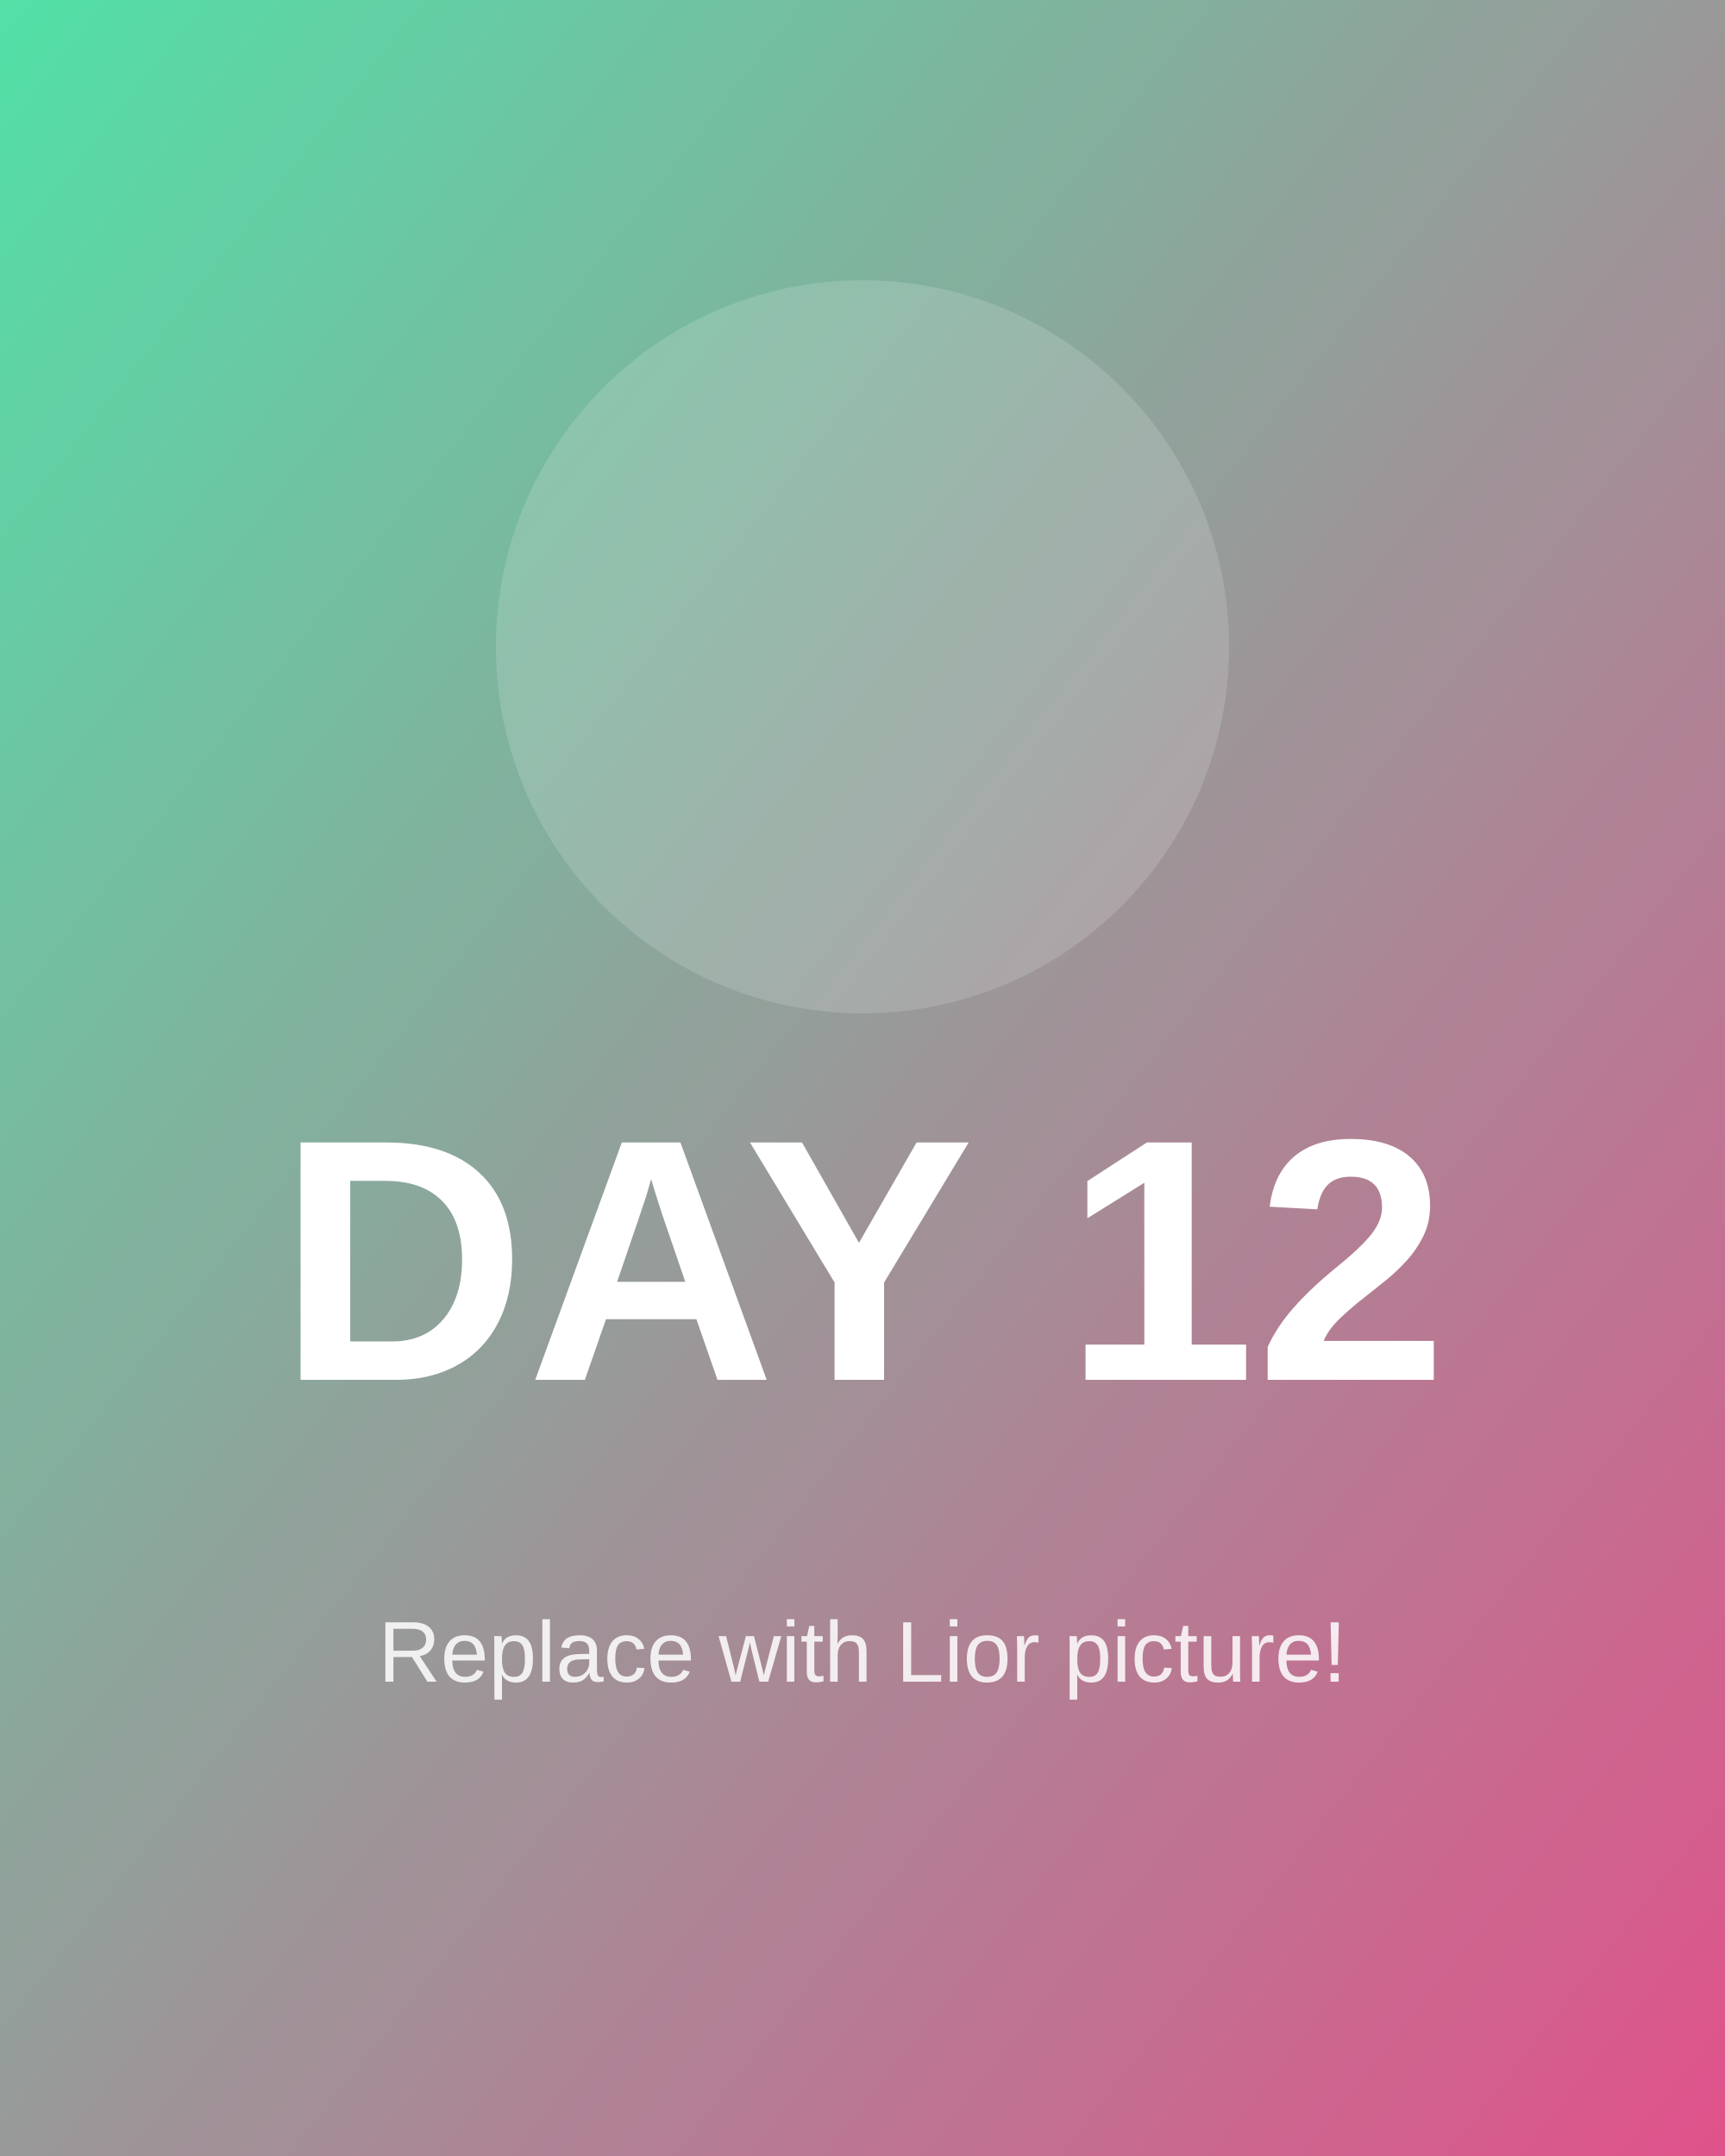
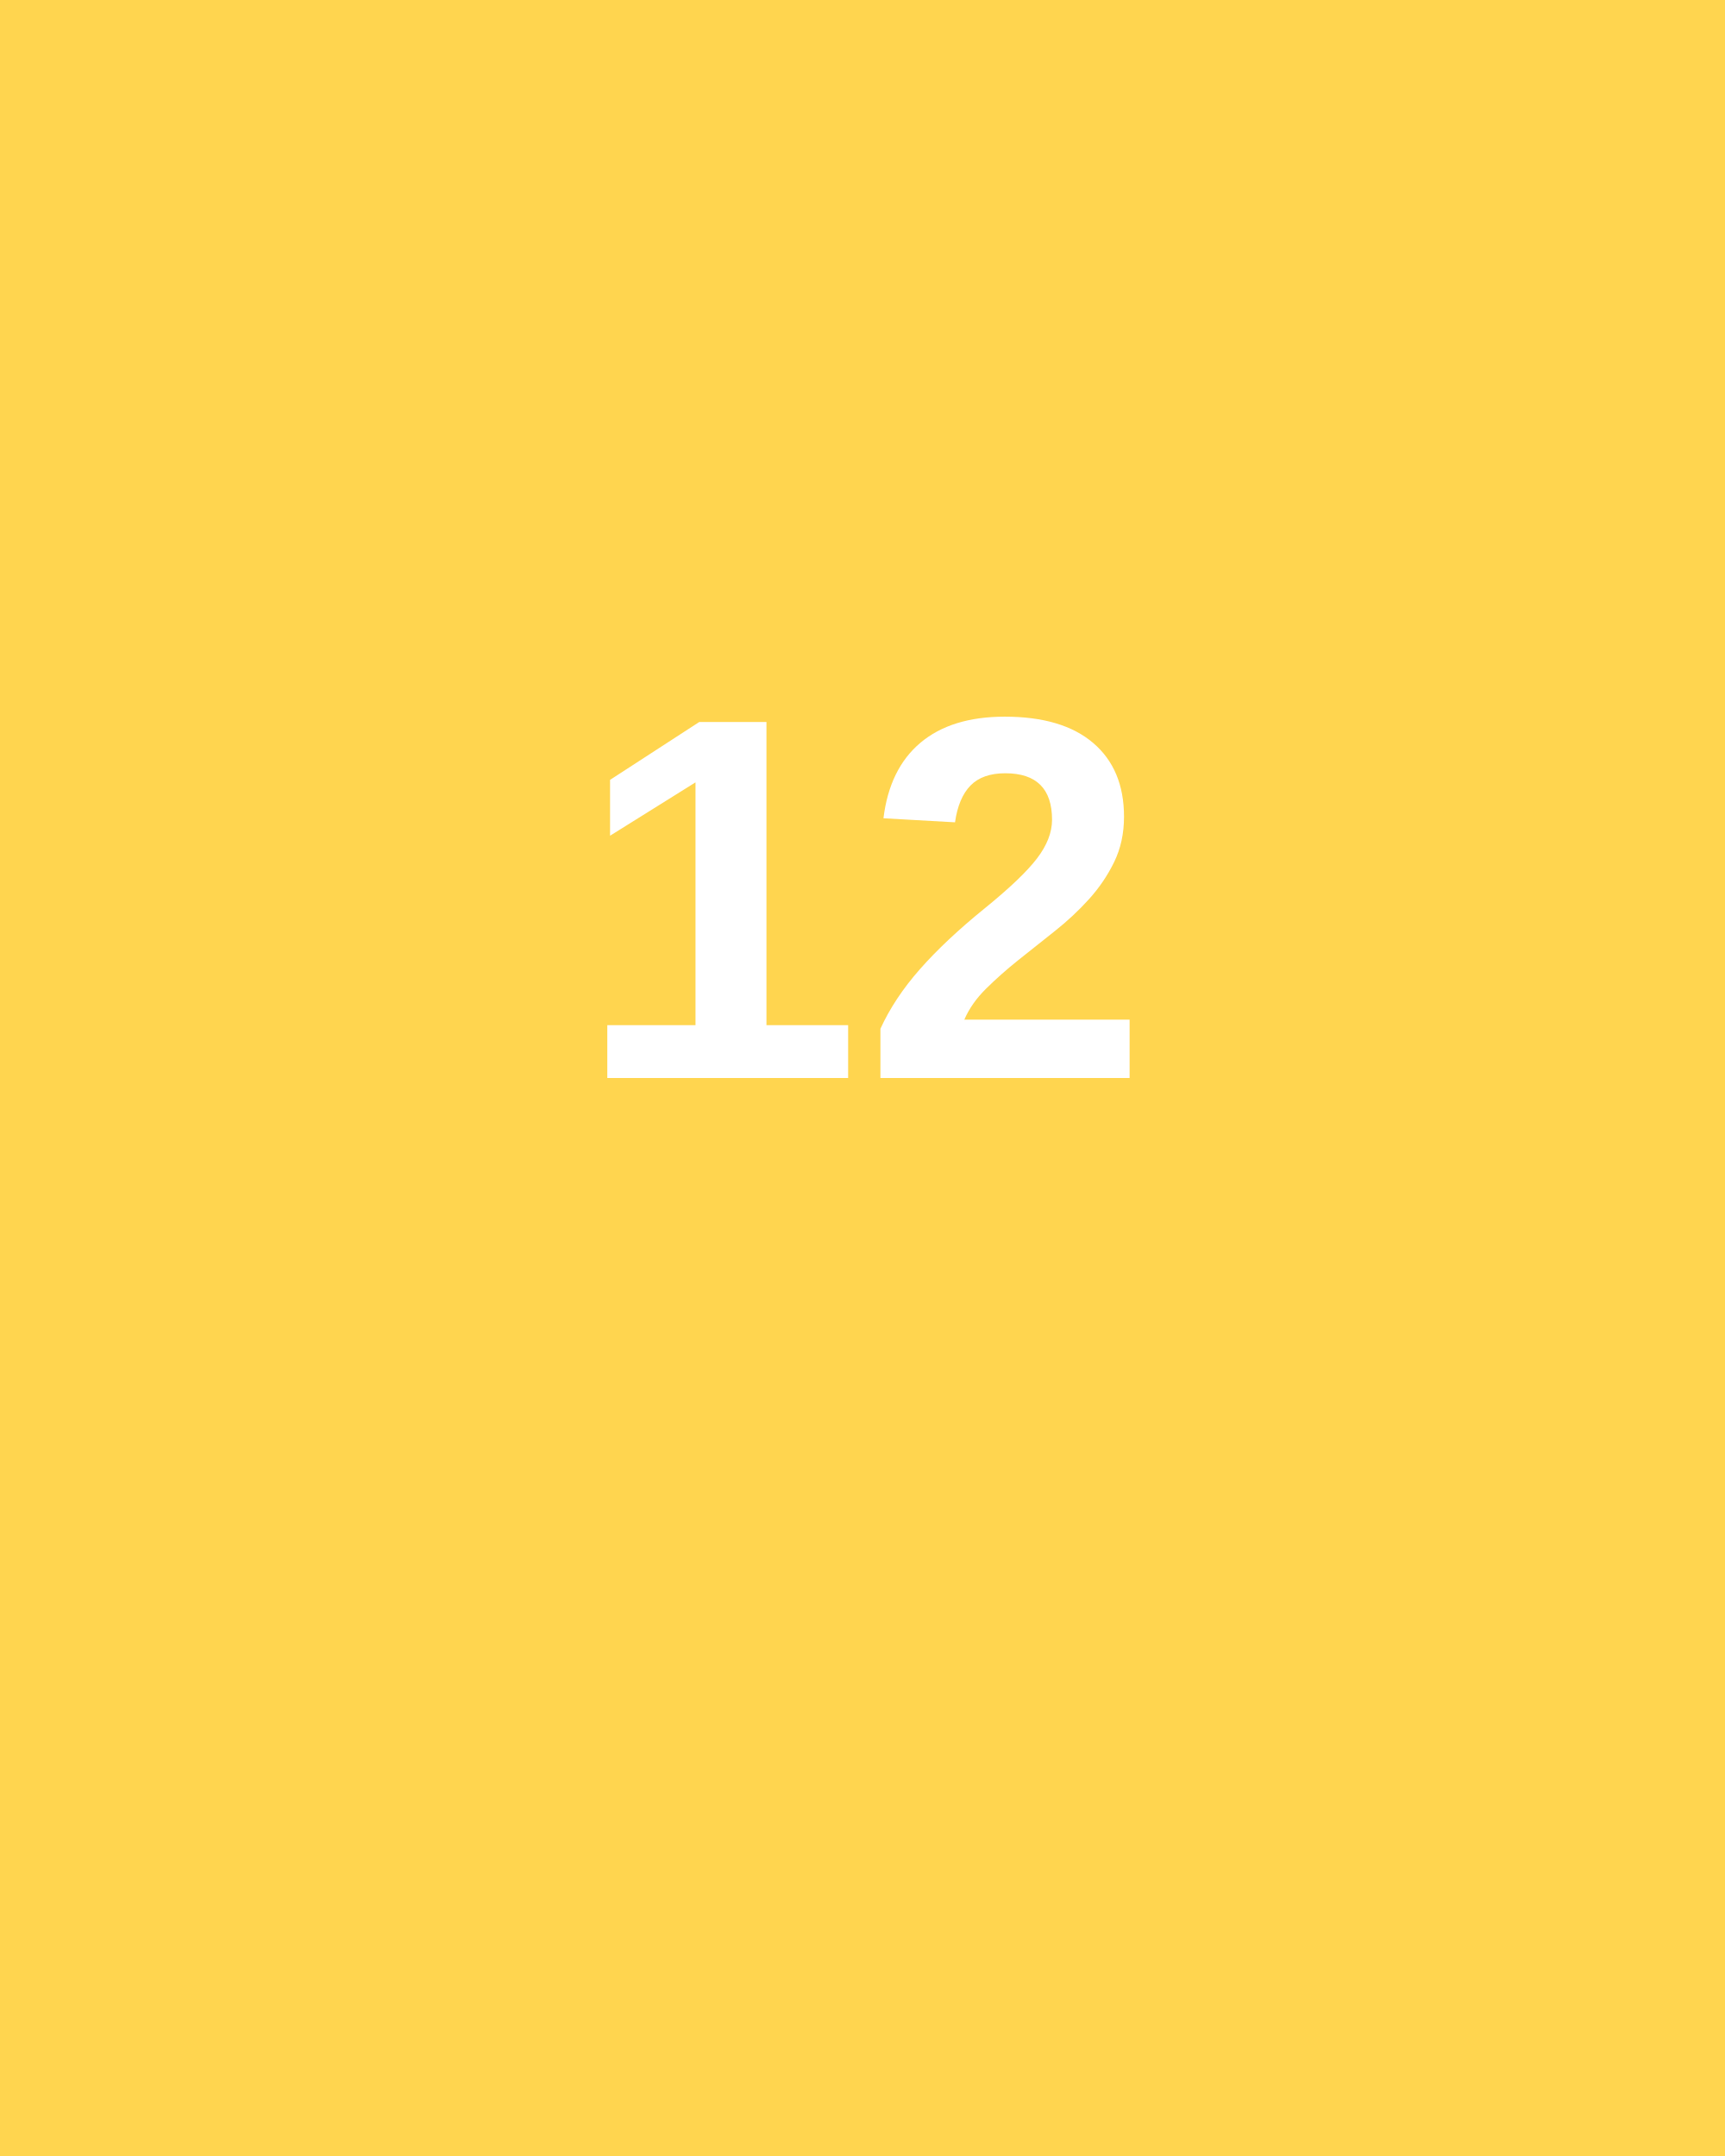
- <svg xmlns="http://www.w3.org/2000/svg" width="400" height="500">
-   <defs>
-     <linearGradient id="grad12" x1="0%" y1="0%" x2="100%" y2="100%">
-       <stop offset="0%" style="stop-color:hsl(156, 70%, 60%);stop-opacity:1" />
-       <stop offset="100%" style="stop-color:hsl(336, 70%, 60%);stop-opacity:1" />
-     </linearGradient>
-   </defs>
-   <rect width="400" height="500" fill="url(#grad12)" />
-   <circle cx="200" cy="150" r="85" fill="rgba(255,255,255,0.15)" />
-   <text x="200" y="320" font-size="80" font-weight="bold" fill="white" text-anchor="middle" font-family="Arial">DAY 12</text>
-   <text x="200" y="390" font-size="20" fill="rgba(255,255,255,0.85)" text-anchor="middle" font-family="Arial">Replace with Lior picture!</text>
+ <svg xmlns="http://www.w3.org/2000/svg" viewBox="0 0 400 500">
+   <rect width="400" height="500" fill="#FFD54F" />
+   <text x="200" y="250" font-size="120" font-weight="bold" text-anchor="middle" fill="white" font-family="Arial">12</text>
</svg>
